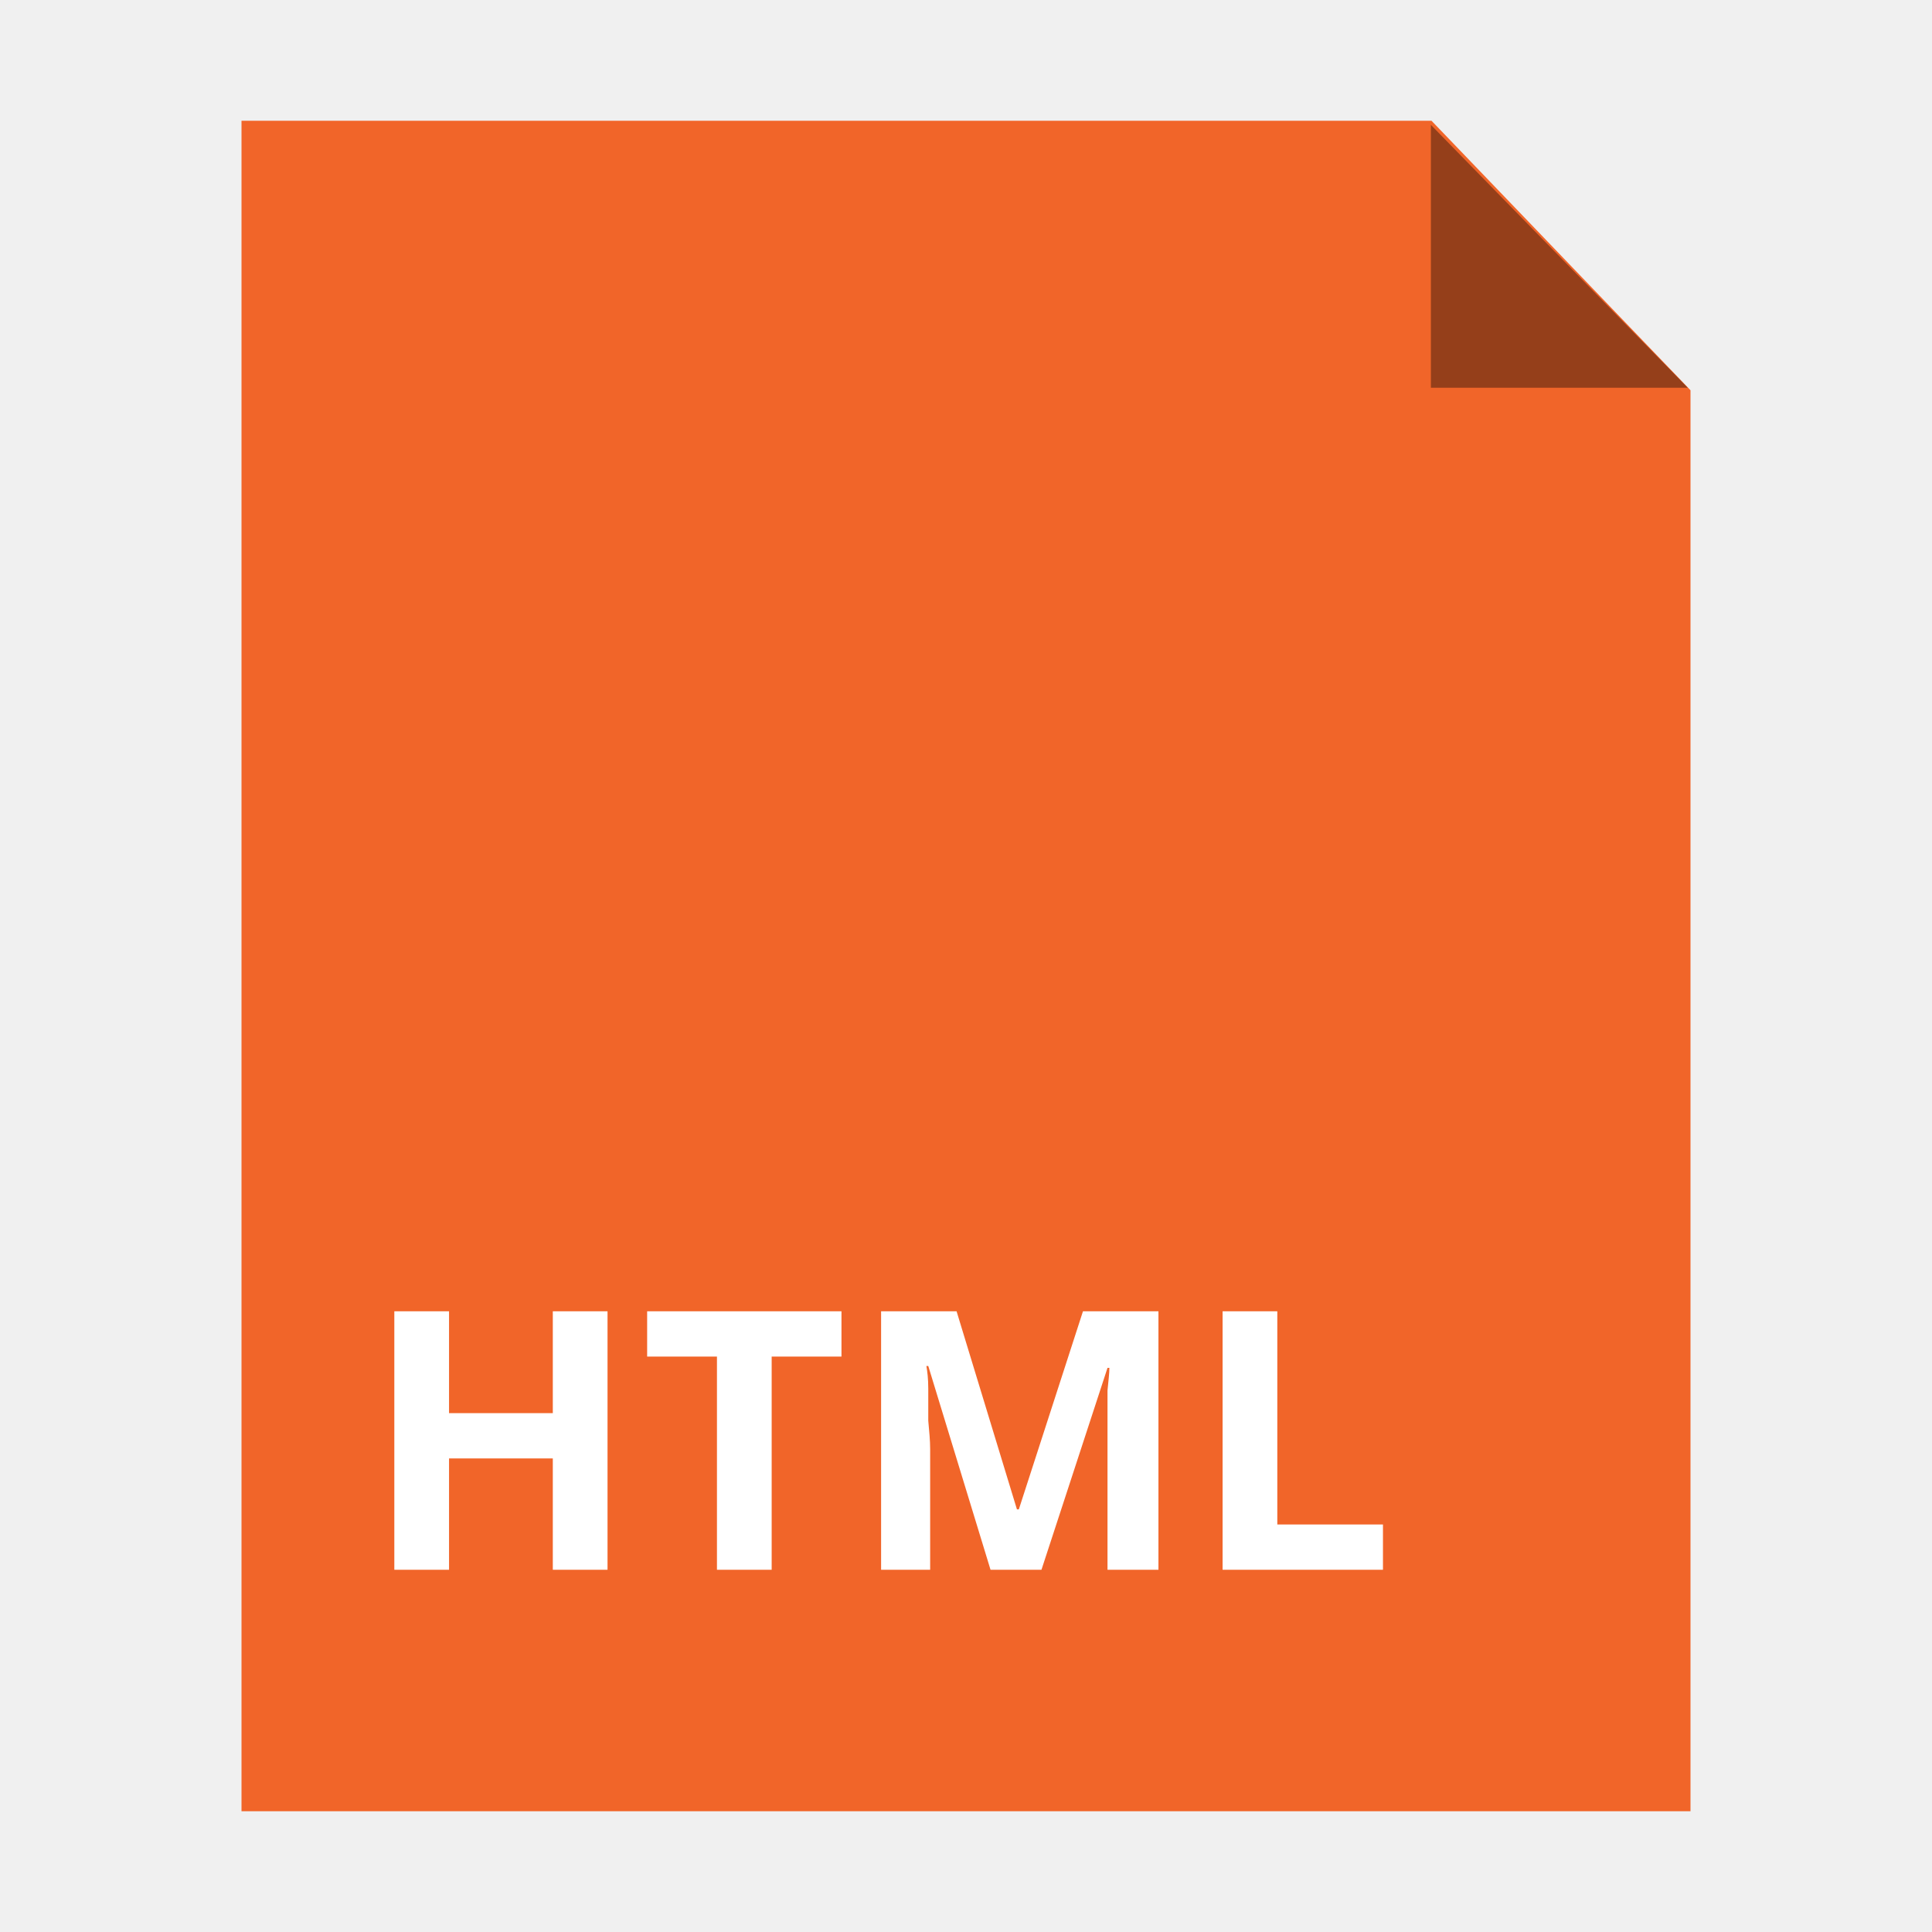
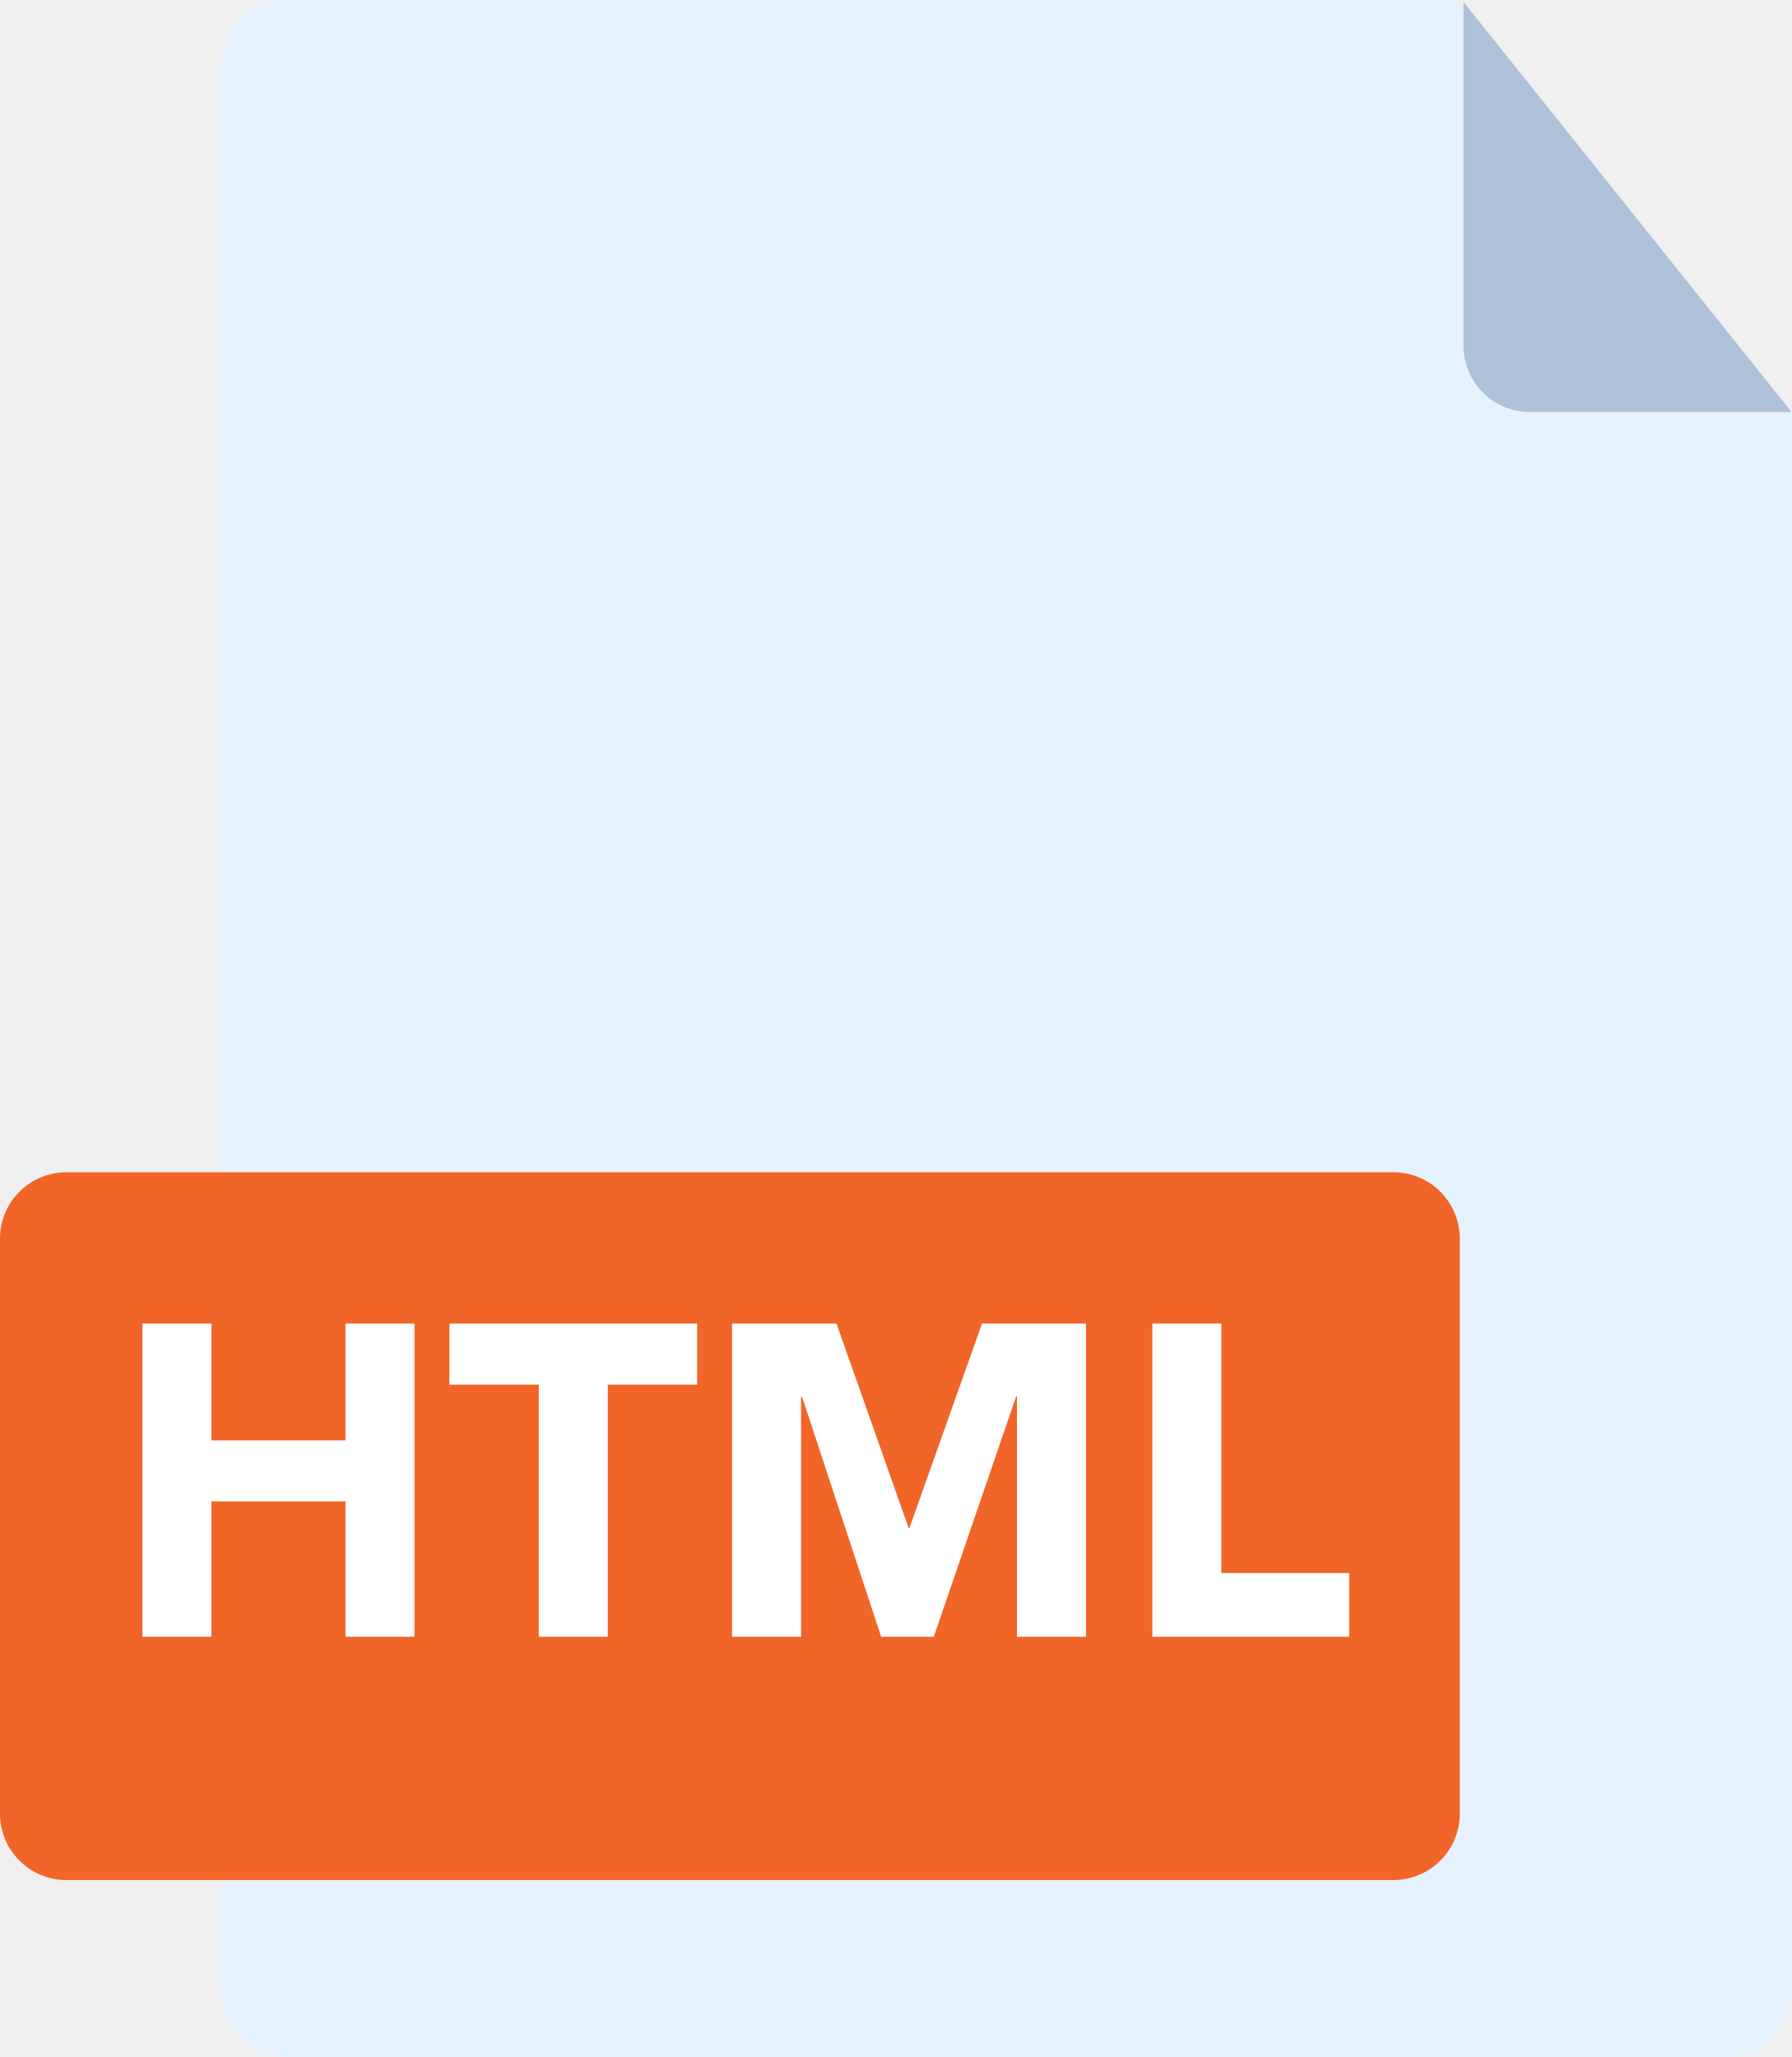
- <svg xmlns="http://www.w3.org/2000/svg" width="16px" height="16px" viewBox="0 0 16 16" version="1.1">
+ <svg xmlns="http://www.w3.org/2000/svg" width="81px" height="93px" viewBox="0 0 81 93" version="1.1">
  <defs />
  <g id="Page-1" stroke="none" stroke-width="1" fill="none" fill-rule="evenodd">
-     <g id="html">
-       <g id="Group" transform="translate(2, 1)">
-         <polygon id="Rectangle" fill="#F16529" points="0 0 9.855 0 12 2.232 12 14 0 14" />
-         <polygon id="Triangle" fill="#953F1A" points="9.85 0.034 11.977 2.211 9.85 2.211" />
+     <g id="png" transform="translate(-478, -444)">
+       <g id="files" transform="translate(43, 230)">
+         <g id="html" transform="translate(435, 214)">
+           <path d="M13,0 L65.734,0 L81,18.641 L81,90 C81,91.657 79.657,93 78,93 L13,93 C11.343,93 10,91.657 10,90 L10,3 C10,1.343 11.343,3.04359188e-16 13,0 Z" id="Rectangle-2" fill="#E6F2FF" />
+           <path d="M66.168,0.084 L66.168,15.629 C66.168,17.286 67.511,18.629 69.168,18.629 L81.005,18.629 L66.168,0.084 Z" id="Rectangle-2-Copy" fill="#AEC3DA" />
+           <rect id="Rectangle-3" fill="#F16529" x="0" y="53" width="66" height="32" rx="3" />
+           <path d="M6.44,59.84 L9.56,59.84 L9.56,65.12 L15.62,65.12 L15.62,59.84 L18.74,59.84 L18.74,74 L15.62,74 L15.62,67.88 L9.56,67.88 L9.56,74 L6.44,74 L6.44,59.84 Z M24.36,62.6 L20.32,62.6 L20.32,59.84 L31.52,59.84 L31.52,62.6 L27.48,62.6 L27.48,74 L24.36,74 L24.36,62.6 Z M33.1,59.84 L37.82,59.84 L41.08,69.08 L41.12,69.08 L44.4,59.84 L49.1,59.84 L49.1,74 L45.98,74 L45.98,63.14 L45.94,63.14 L42.22,74 L39.84,74 L36.26,63.14 L36.22,63.14 L36.22,74 L33.1,74 L33.1,59.84 Z M52.1,59.84 L55.22,59.84 L55.22,71.12 L61,71.12 L61,74 L52.1,74 L52.1,59.84 Z" id="HTML" fill="#FFFFFF" />
+         </g>
      </g>
-       <text id="HTML" font-family="Arial-Black, Arial Black" font-size="3" font-weight="700" fill="#FFFFFF">
-         <tspan x="3" y="13">HTML</tspan>
-       </text>
    </g>
  </g>
</svg>
